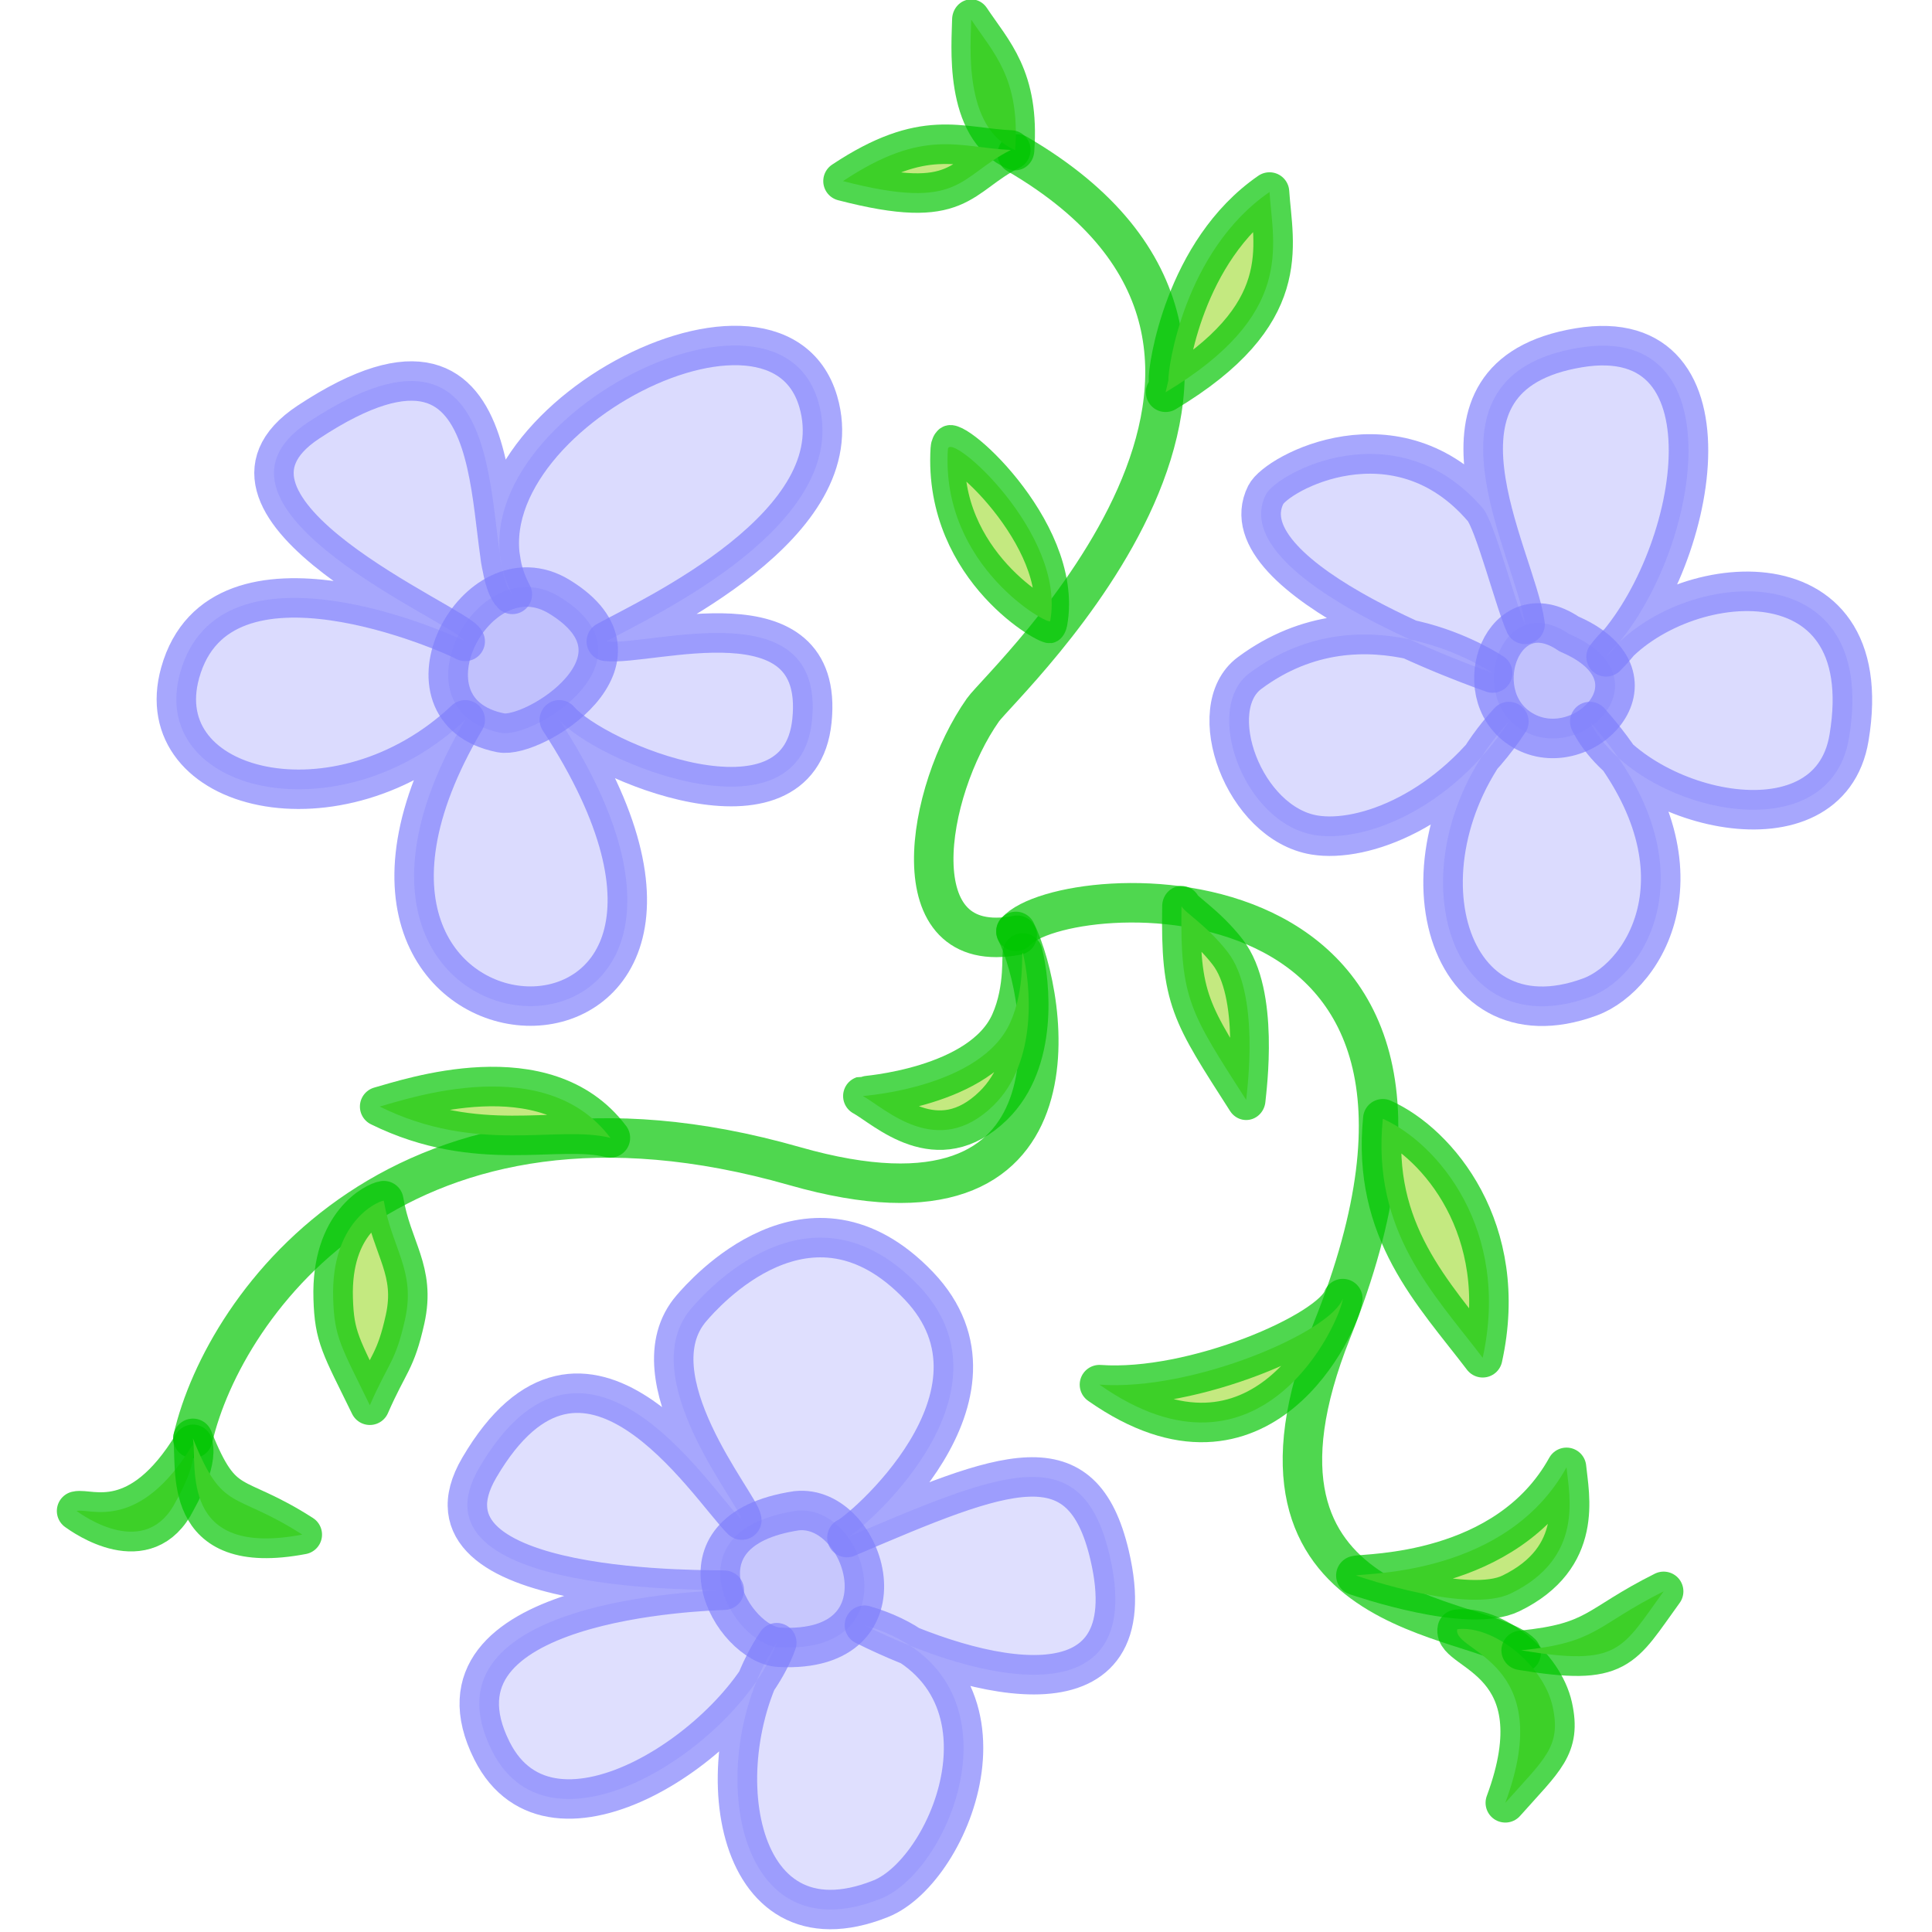
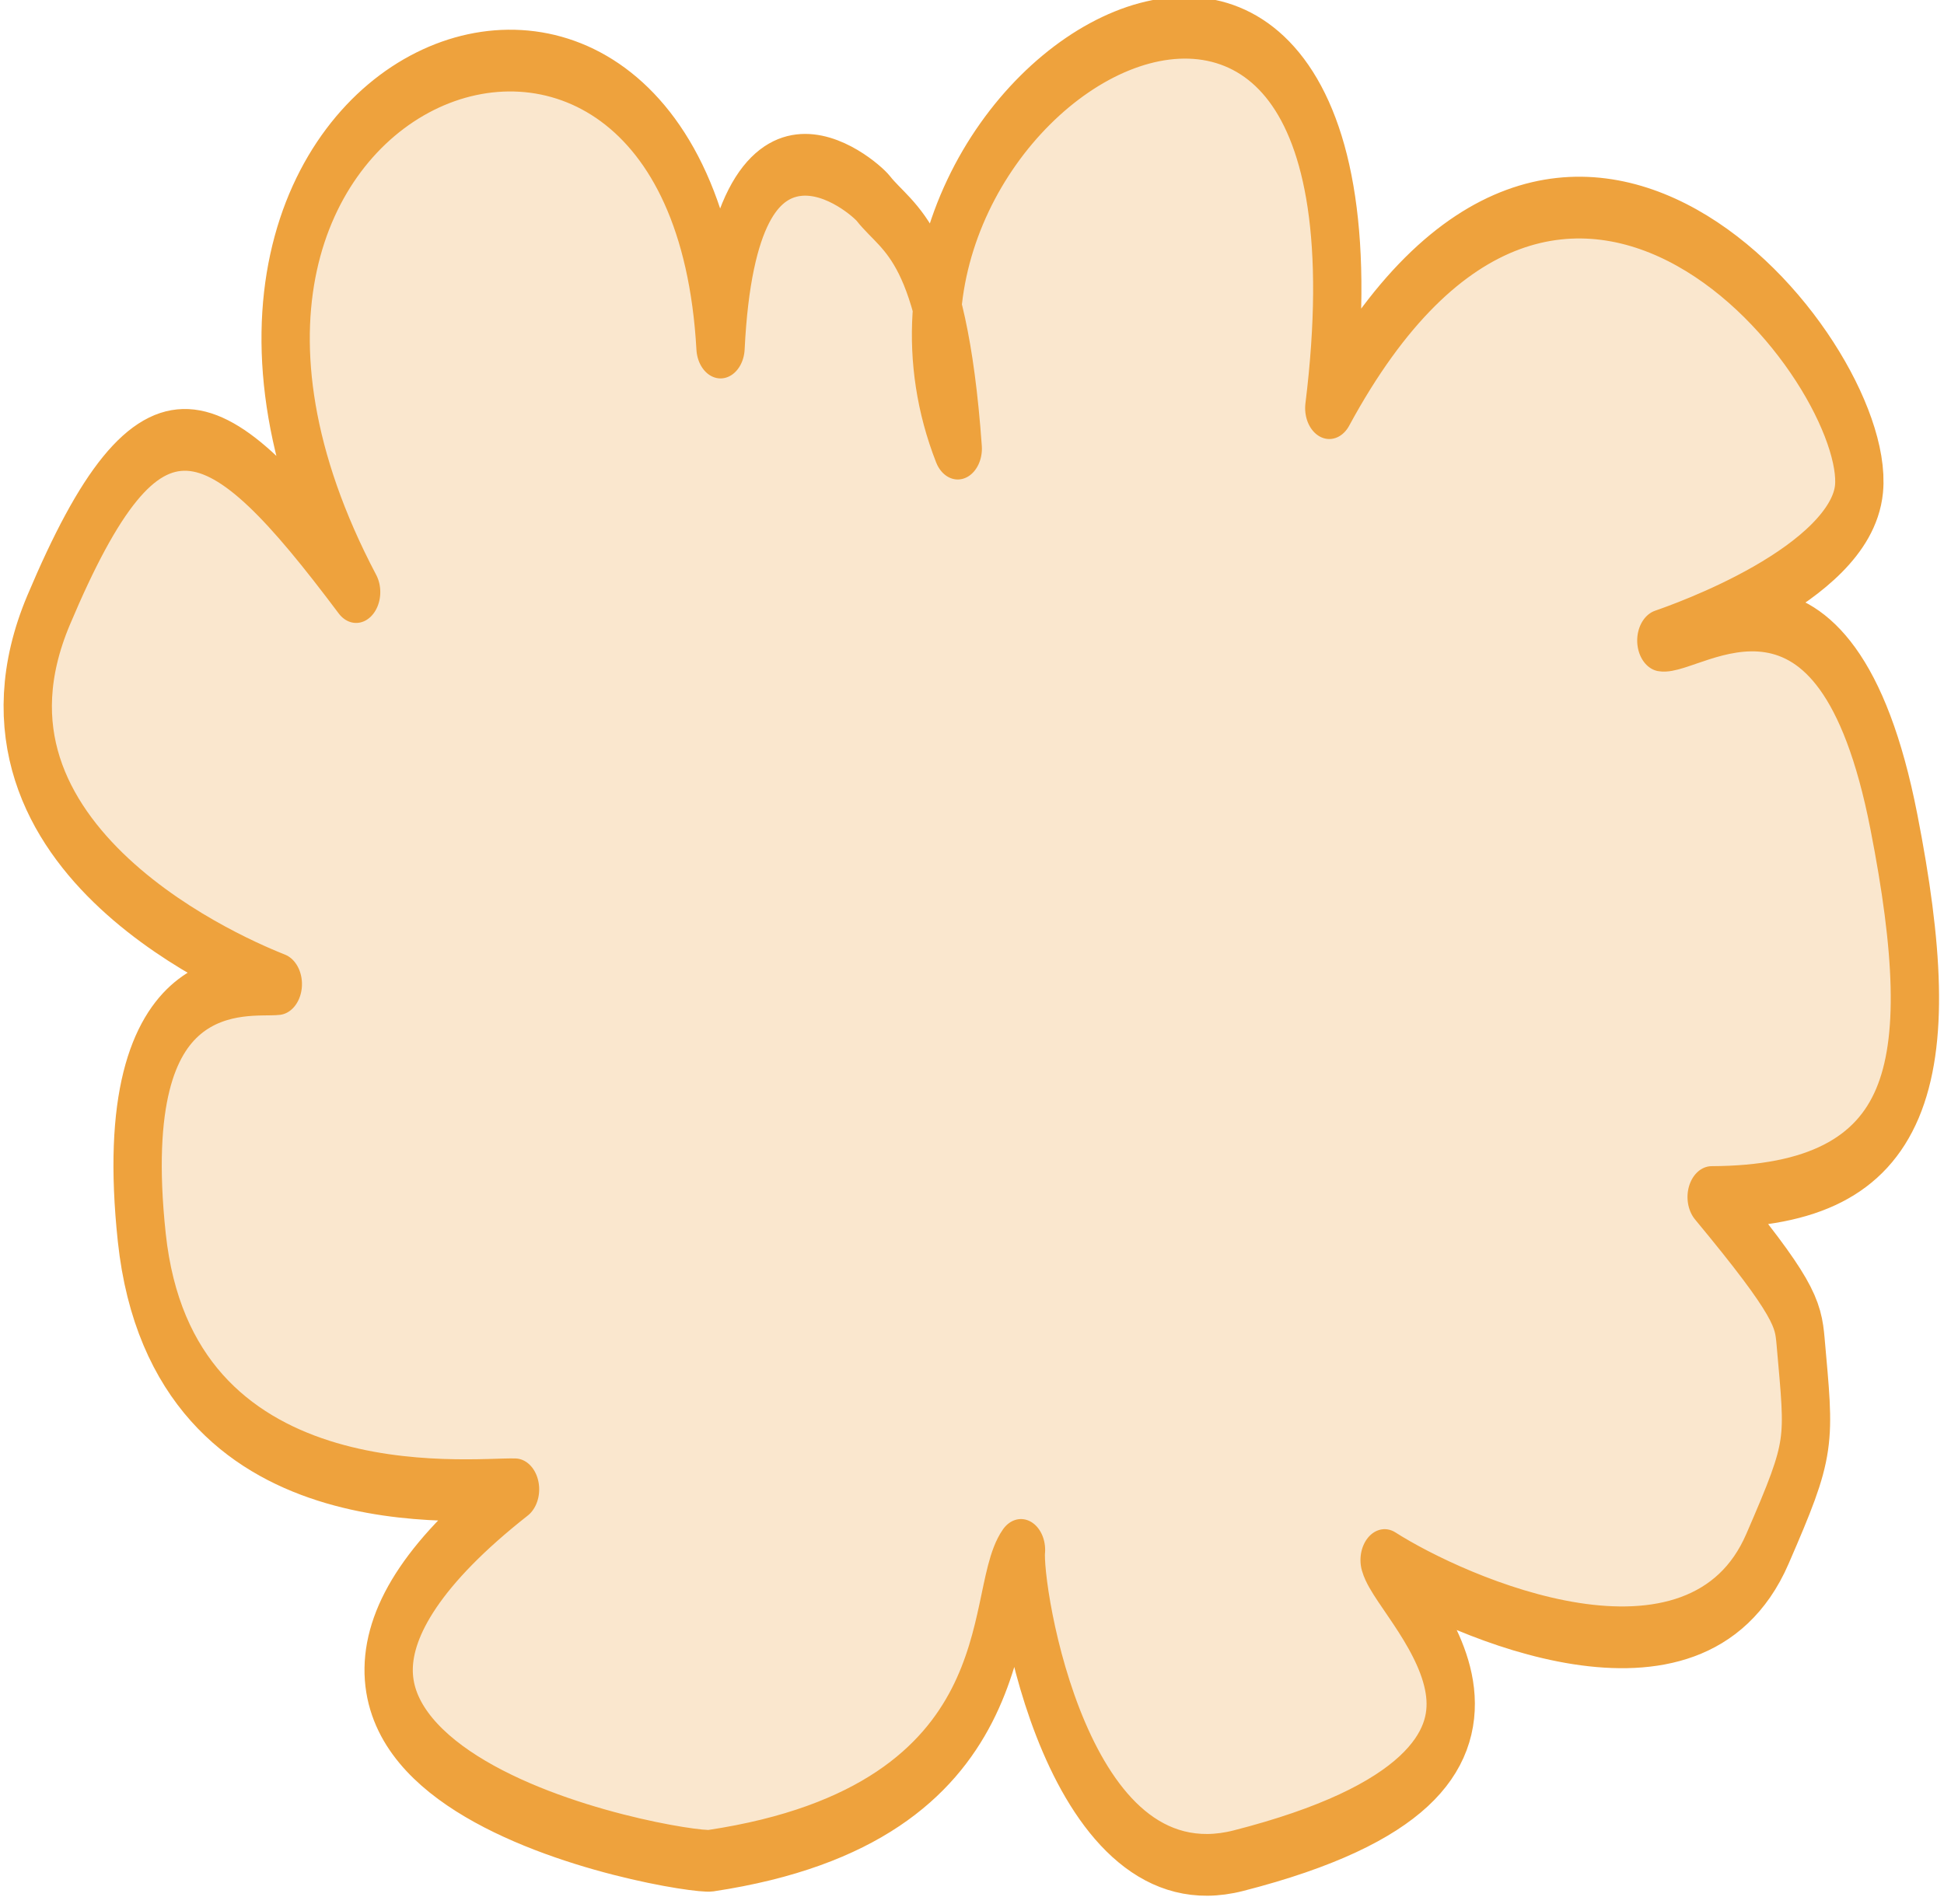
- <svg xmlns="http://www.w3.org/2000/svg" width="30" height="30" viewBox="0 0 192 204" version="1.1" xml:space="preserve" style="fill-rule:evenodd;clip-rule:evenodd;stroke-linecap:round;stroke-linejoin:round;stroke-miterlimit:1.5;">
-   <g transform="matrix(1,0,0,1,-628.609,-2643.59)">
-     <g transform="matrix(1.06629,0,0,1.06629,-2400.84,843.172)">
-       <path d="M2936.22,1781.1C2924.34,1783.39 2927.18,1766.79 2932.82,1758.79C2934.75,1756.05 2970.12,1723.51 2936.22,1703.74" style="fill:none;stroke:rgb(0,197,0);stroke-opacity:0.69;stroke-width:3.91px;" />
-     </g>
-     <g transform="matrix(1.06629,0,0,1.06629,-2400.98,842.77)">
-       <path d="M2951.32,1726.51C2951.24,1725.5 2952.84,1713.73 2961.33,1707.88C2961.68,1713.25 2963.88,1720.01 2951.04,1727.71" style="fill:rgb(196,233,128);stroke:rgb(0,197,0);stroke-opacity:0.69;stroke-width:3.91px;" />
-     </g>
-     <g transform="matrix(0.912522,0,0,1.15188,-1950.53,694.448)">
-       <path d="M2941.33,1749.07C2943.2,1741.06 2929.63,1731.53 2929.49,1733.33C2928.66,1744.08 2941.22,1749.52 2941.33,1749.07Z" style="fill:rgb(196,233,128);stroke:rgb(0,197,0);stroke-opacity:0.69;stroke-width:4.01px;" />
-     </g>
-     <g transform="matrix(1.04345,0,0,1.10639,-2337.73,772.997)">
-       <path d="M2939.8,1705.04C2934.47,1702.92 2935.32,1694.84 2935.35,1692.59C2937.59,1695.77 2940.32,1698.17 2939.8,1705.04Z" style="fill:rgb(196,233,128);stroke:rgb(0,197,0);stroke-opacity:0.69;stroke-width:3.87px;" />
-     </g>
-     <g transform="matrix(1.06629,0,0,1.06629,-2406.53,841.157)">
-       <path d="M2940.92,1705.23C2935.76,1705 2932.34,1702.97 2924.3,1708.31C2936.07,1711.37 2935.71,1707.84 2940.92,1705.23Z" style="fill:rgb(196,233,128);stroke:rgb(0,197,0);stroke-opacity:0.69;stroke-width:3.91px;" />
-     </g>
-     <g transform="matrix(1.06629,0,0,1.06629,-2400.98,842.77)">
-       <path d="M2936.22,1781.1C2940.92,1775.72 2986.54,1773.06 2967.51,1820.62C2955.93,1849.57 2982.25,1848.55 2986.25,1852.56" style="fill:none;stroke:rgb(0,197,0);stroke-opacity:0.69;stroke-width:3.91px;" />
-     </g>
-     <g transform="matrix(1.08195,0,0,1.12547,-2447.33,736.373)">
-       <path d="M2952.72,1779.6C2952.88,1780.11 2955.16,1781.36 2957.22,1783.91C2960.38,1787.82 2959.14,1796.68 2959.03,1797.79C2953.59,1789.61 2952.56,1788.38 2952.72,1779.6Z" style="fill:rgb(196,233,128);stroke:rgb(0,197,0);stroke-opacity:0.69;stroke-width:3.77px;" />
-     </g>
-     <g transform="matrix(1.06629,0,0,1.06629,-2400.98,842.77)">
-       <path d="M2972.55,1799.65C2977.99,1802.08 2985.23,1810.64 2982.44,1823.32C2977.56,1816.91 2971.43,1810.81 2972.55,1799.65Z" style="fill:rgb(196,233,128);stroke:rgb(0,197,0);stroke-opacity:0.69;stroke-width:3.91px;" />
-     </g>
-     <g transform="matrix(1.06629,0,0,1.06629,-2400.98,842.77)">
-       <path d="M2968.59,1817.46C2967.41,1820.76 2953.76,1826.65 2944.49,1825.98C2960.58,1837.28 2968.37,1819.63 2968.59,1817.46Z" style="fill:rgb(196,233,128);stroke:rgb(0,197,0);stroke-opacity:0.69;stroke-width:3.91px;" />
-     </g>
-     <g transform="matrix(1.06629,0,0,1.06629,-2400.98,842.77)">
-       <path d="M2969.88,1844.88C2970.91,1844.62 2984.81,1844.89 2990.74,1834.17C2991.01,1836.95 2992.5,1843.12 2985.24,1846.65C2981.02,1848.7 2970.58,1845.11 2969.88,1844.88Z" style="fill:rgb(196,233,128);stroke:rgb(0,197,0);stroke-opacity:0.69;stroke-width:3.91px;" />
-     </g>
-     <g transform="matrix(1.06629,0,0,1.06629,-2400.98,842.77)">
-       <path d="M2979.92,1850.2C2979.42,1852.49 2989.93,1853.23 2984.68,1867.39C2988.57,1863.01 2990.24,1861.84 2989.37,1857.87C2988.45,1853.7 2983.46,1849.76 2979.92,1850.2Z" style="fill:rgb(196,233,128);stroke:rgb(0,197,0);stroke-opacity:0.69;stroke-width:3.91px;" />
-     </g>
-     <g transform="matrix(1.06629,0,0,1.06629,-2400.98,842.77)">
-       <path d="M2986.25,1852.29C2996.01,1853.91 2996.17,1852.21 3000.36,1846.45C2993.56,1849.85 2993.85,1851.53 2986.25,1852.29Z" style="fill:rgb(196,233,128);stroke:rgb(0,197,0);stroke-opacity:0.69;stroke-width:3.91px;" />
-     </g>
-     <g transform="matrix(1.06629,0,0,1.06629,-2400.98,842.77)">
-       <path d="M2936.22,1781.1C2939.42,1787.59 2943.66,1812.73 2914.3,1804.34C2875.59,1793.28 2857.85,1817.79 2854.72,1831.3" style="fill:none;stroke:rgb(0,197,0);stroke-opacity:0.69;stroke-width:3.91px;" />
-     </g>
-     <g transform="matrix(1.06629,0,0,1.06629,-2400.98,842.77)">
-       <path d="M2873.62,1807.76C2872.87,1807.87 2868.38,1809.95 2868.61,1817.44C2868.72,1821.28 2869.36,1822.13 2872.24,1828.02C2874.12,1823.72 2874.78,1823.76 2875.73,1819.5C2876.8,1814.66 2874.42,1812.55 2873.62,1807.76Z" style="fill:rgb(196,233,128);stroke:rgb(0,197,0);stroke-opacity:0.69;stroke-width:3.91px;" />
-     </g>
-     <g transform="matrix(1.06629,0,0,1.06629,-2401.96,843.808)">
-       <path d="M2896.98,1800.57C2890.55,1791.99 2876.98,1796.69 2874.13,1797.47C2883.86,1802.26 2891.73,1799.26 2896.98,1800.57Z" style="fill:rgb(196,233,128);stroke:rgb(0,197,0);stroke-opacity:0.69;stroke-width:3.91px;" />
-     </g>
-     <g transform="matrix(1.06629,0,0,1.06629,-2400.98,842.77)">
-       <path d="M2936.9,1783.23C2936.7,1783.09 2937.18,1786.72 2935.67,1790.09C2932.79,1796.59 2921.09,1797.39 2921.06,1797.4C2923.25,1798.59 2928.42,1803.78 2933.99,1798.34C2938.45,1793.98 2937.66,1786.27 2936.9,1783.23Z" style="fill:rgb(196,233,128);stroke:rgb(0,197,0);stroke-opacity:0.69;stroke-width:3.91px;" />
-     </g>
-     <g transform="matrix(1.06629,0,0,1.06629,-2400.98,842.77)">
-       <path d="M2854.72,1831.89C2849.37,1840.7 2844.49,1838.17 2843.2,1838.49C2843.84,1838.95 2850.09,1843.43 2853.06,1837.49C2853.26,1837.08 2855.21,1833.83 2854.72,1831.89Z" style="fill:rgb(196,233,128);stroke:rgb(0,197,0);stroke-opacity:0.69;stroke-width:3.91px;" />
-     </g>
-     <g transform="matrix(1.06629,0,0,1.06629,-2400.98,842.77)">
-       <path d="M2854.72,1831.3C2857.71,1838.77 2858.7,1836.43 2865.55,1840.83C2853.3,1843.16 2855.16,1834.07 2854.72,1831.3Z" style="fill:rgb(196,233,128);stroke:rgb(0,197,0);stroke-opacity:0.69;stroke-width:3.91px;" />
-     </g>
-     <g transform="matrix(1.44836,0,0,1.44836,-3530.65,172.606)">
-       <g transform="matrix(1,0,0,1,79.5403,-7.8377)">
-         <path d="M2899.2,1759.41C2898.49,1754.33 2890.73,1741.31 2903.11,1739.25C2915.09,1737.25 2911.79,1755.09 2905.11,1761.78C2909.96,1755.46 2925.17,1753.6 2922.82,1767.68C2921.36,1776.46 2907.14,1772.93 2903.92,1766.5C2913.1,1776.82 2908.09,1785.05 2903.92,1786.58C2893.02,1790.58 2889.4,1775.88 2898.02,1766.5C2893.78,1772.92 2887.47,1775.36 2883.85,1774.77C2878.67,1773.91 2875.65,1765.53 2879.12,1762.96C2887.59,1756.67 2896.74,1762.91 2896.84,1762.96C2896.58,1762.85 2877.17,1756.22 2880.3,1749.96C2881.1,1748.37 2889.86,1743.64 2896.14,1750.97C2896.96,1751.93 2898.46,1757.78 2899.2,1759.41Z" style="fill:rgb(128,128,252);fill-opacity:0.28;stroke:rgb(128,128,252);stroke-opacity:0.69;stroke-width:2.88px;" />
-       </g>
-       <g transform="matrix(1,0,0,1,79.5403,-7.8377)">
-         <path d="M2902.4,1760.11C2897.65,1756.87 2894.86,1764.37 2898.81,1767C2903.21,1769.93 2909.85,1763.3 2902.4,1760.11Z" style="fill:rgb(128,128,252);fill-opacity:0.28;stroke:rgb(128,128,252);stroke-opacity:0.69;stroke-width:2.88px;" />
-       </g>
-     </g>
-     <g transform="matrix(1.4012,0,0,1.4012,-3377.95,243.772)">
-       <g transform="matrix(1,0,0,1,-121.647,-18.7195)">
-         <path d="M3015.35,1776.2C3009.04,1764.35 3035.04,1750.24 3038.4,1761.66C3041.12,1770.91 3025.7,1777.93 3022.43,1779.74C3025.73,1780.13 3038.93,1775.74 3037.93,1785.7C3036.99,1795.19 3021.58,1788.78 3018.89,1785.65C3038.25,1815.3 2995.32,1813.52 3011.8,1785.65C3002.28,1794.65 2987.8,1791.11 2990.32,1782.1C2993.34,1771.33 3010.84,1779.21 3011.8,1779.74C3011.35,1778.53 2990.15,1769.7 2999.99,1763.21C3016.56,1752.28 3012.79,1773.64 3015.35,1776.2Z" style="fill:rgb(128,128,252);fill-opacity:0.28;stroke:rgb(128,128,252);stroke-opacity:0.69;stroke-width:2.97px;" />
-       </g>
-       <g transform="matrix(1,0,0,1,-121.647,-18.7195)">
-         <path d="M3018.9,1776.38C3012.62,1772.53 3006.13,1784.96 3014.48,1786.63C3016.97,1787.12 3026.59,1781.09 3018.9,1776.38Z" style="fill:rgb(128,128,252);fill-opacity:0.28;stroke:rgb(128,128,252);stroke-opacity:0.69;stroke-width:2.97px;" />
-       </g>
-     </g>
-     <g transform="matrix(1.56514,0,0,1.56514,-3863.23,-66.7614)">
-       <path d="M2916.14,1834.25C2916.03,1833.21 2908.74,1824.58 2912.75,1819.95C2913.55,1819.02 2920.73,1810.75 2928.08,1818.44C2935.13,1825.84 2924.02,1835.15 2923.23,1835.43C2934.03,1830.81 2939.1,1828.76 2940.95,1836.61C2943.62,1847.98 2931.99,1845.13 2924.41,1841.34C2935.65,1844.62 2930.38,1857.84 2925.52,1859.79C2915.32,1863.87 2913.55,1849.94 2918.5,1842.52C2916.12,1849.19 2903.33,1857.9 2899.28,1849.8C2894.15,1839.55 2913.78,1839.04 2914.96,1838.98C2914.61,1838.9 2893.27,1839.49 2898.43,1830.71C2905.53,1818.6 2913.79,1831.9 2916.14,1834.25Z" style="fill:rgb(128,128,252);fill-opacity:0.25;stroke:rgb(128,128,252);stroke-opacity:0.69;stroke-width:2.66px;" />
-       <path d="M2919.83,1833.62C2911.03,1834.95 2915.52,1842.67 2918.67,1842.83C2927.67,1843.31 2924.52,1833.1 2919.83,1833.62Z" style="fill:rgb(128,128,252);fill-opacity:0.25;stroke:rgb(128,128,252);stroke-opacity:0.69;stroke-width:2.66px;" />
+ <svg xmlns="http://www.w3.org/2000/svg" width="100%" height="100%" viewBox="0 0 146 143" version="1.1" xml:space="preserve" style="fill-rule:evenodd;clip-rule:evenodd;stroke-linecap:round;stroke-linejoin:round;stroke-miterlimit:1.5;">
+   <g transform="matrix(1,0,0,1,-895.554,-2690.83)">
+     <g transform="matrix(0.516849,0,0,0.660704,-302.492,1012.36)">
+       <path d="M2457.15,2591.43C2436.66,2550.45 2523.21,2510.36 2511.14,2586.83C2545.33,2537.44 2589.92,2581.51 2588.11,2596.02C2586.89,2605.75 2561.97,2612.55 2559.39,2613.25C2564.1,2613.92 2584.72,2599.99 2593.18,2633.86C2600.33,2662.44 2596.24,2676.41 2566.7,2676.52C2578.81,2687.95 2579.26,2689.75 2579.62,2692.91C2580.93,2704.61 2581.35,2704.72 2574.8,2716.53C2564.42,2735.28 2529.62,2723.01 2519.18,2717.79C2520.98,2722.72 2549.82,2741.59 2497.93,2751.97C2473.04,2756.95 2465.75,2721.31 2466.34,2716.64C2461.44,2722.08 2467.26,2746.56 2421.26,2751.97C2417.42,2752.42 2340.04,2742.23 2392.82,2709.75C2386.45,2709.59 2343.03,2713.8 2338.58,2681.1C2334.29,2649.58 2354.12,2652.69 2358.35,2652.31C2354.23,2651.02 2310.25,2637.28 2325.04,2609.8C2339.85,2582.31 2349.24,2586.36 2369.73,2607.74C2329.97,2548.76 2418.49,2521.15 2422.68,2579.94C2424.64,2548.58 2443.55,2561.66 2444.88,2562.99C2448.49,2566.6 2455,2567.8 2457.15,2591.43Z" style="fill:rgb(238,162,61);fill-opacity:0.25;stroke:rgb(238,162,61);stroke-width:7.02px;" />
    </g>
  </g>
</svg>
